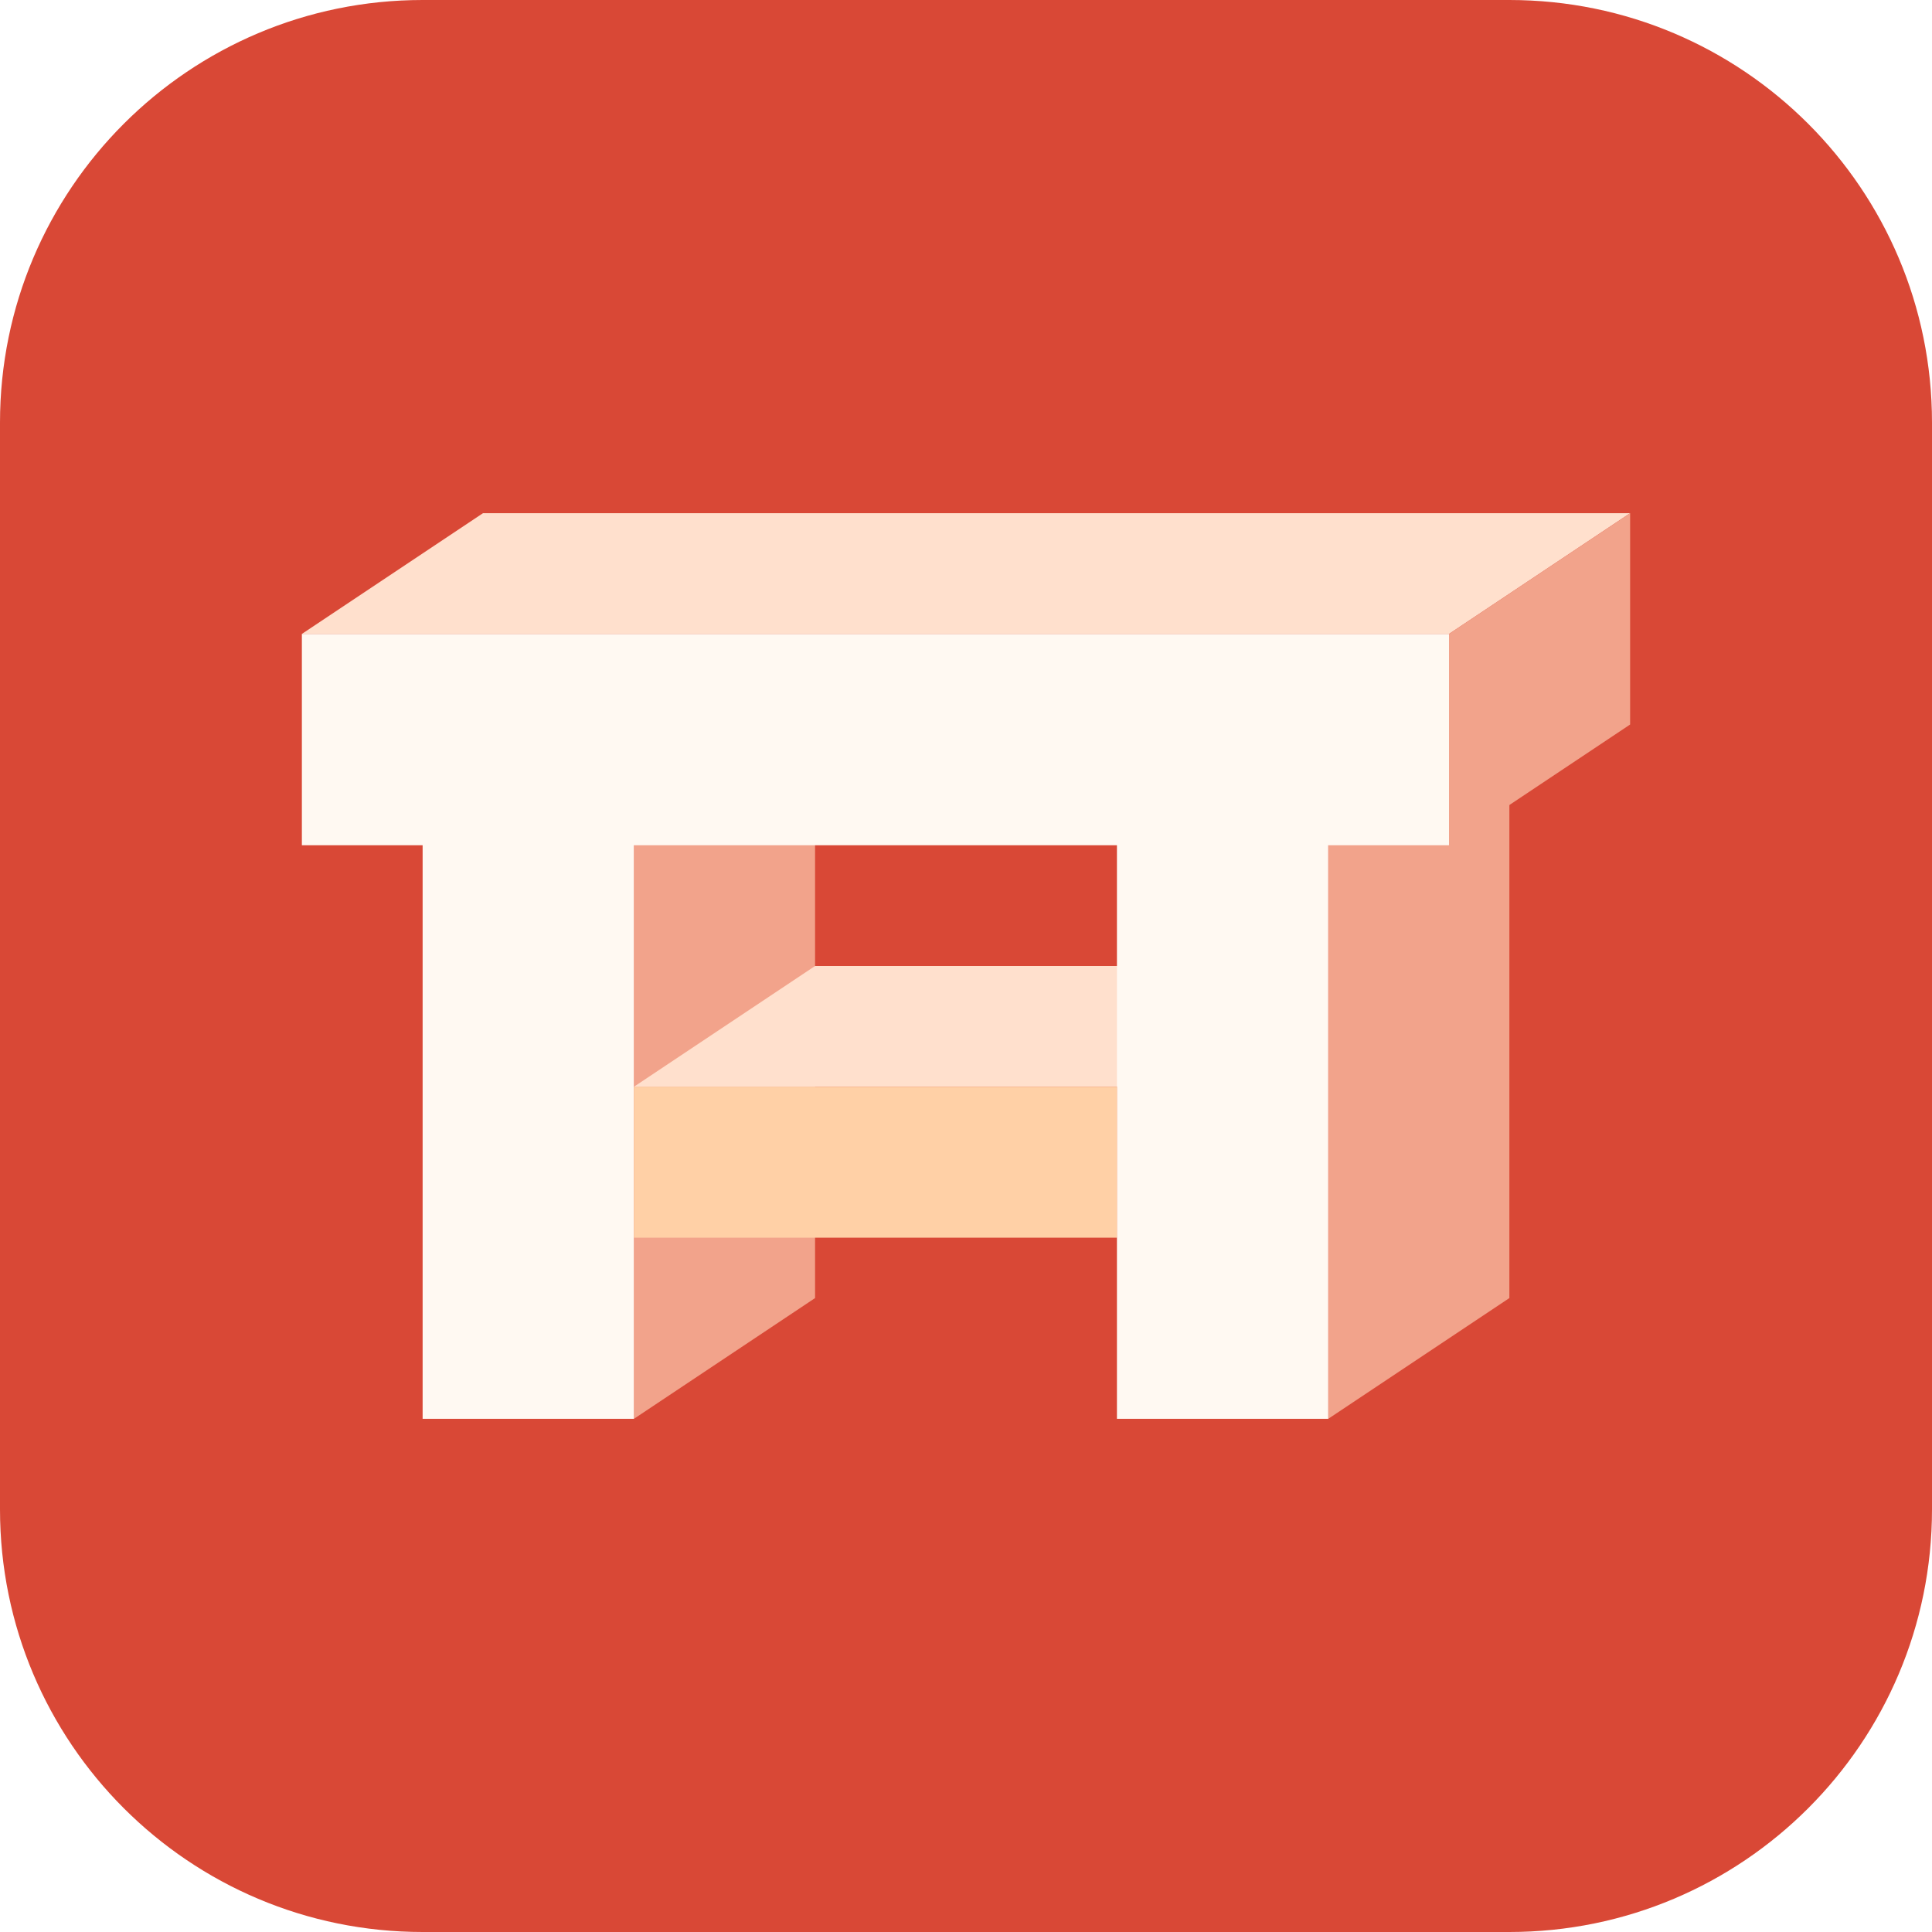
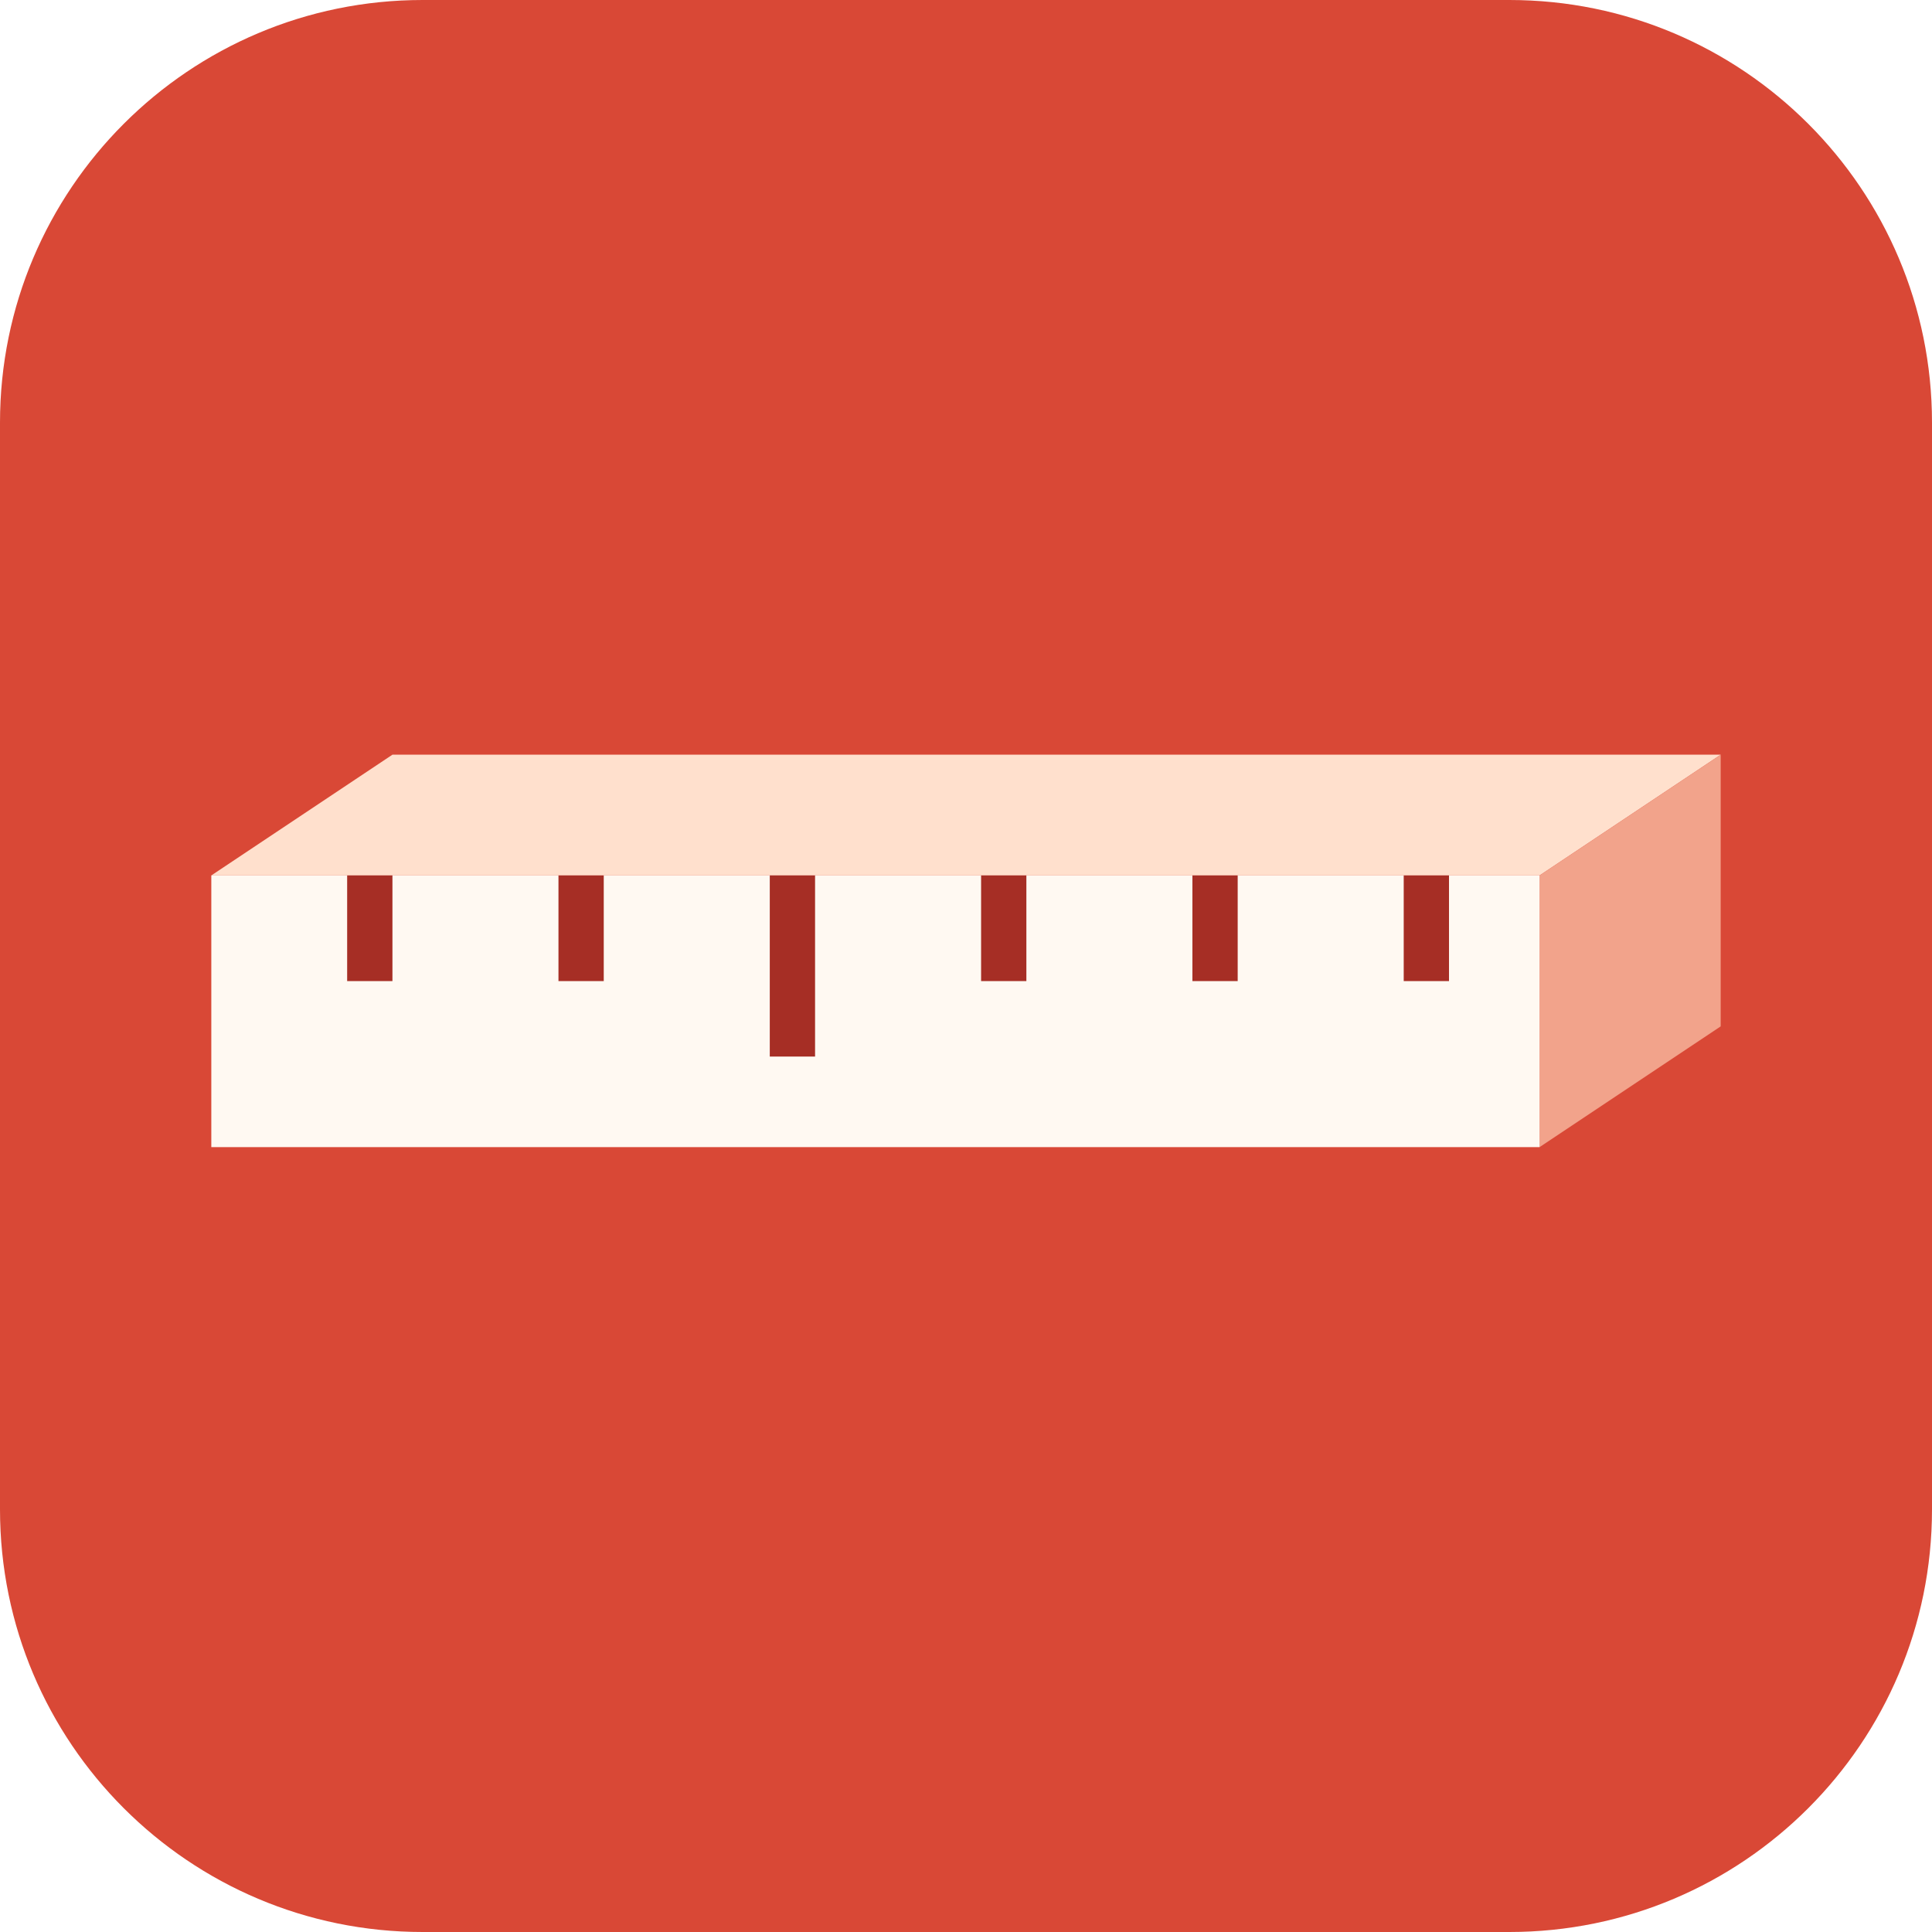
<svg xmlns="http://www.w3.org/2000/svg" viewBox="0 0 128 128" role="img" aria-labelledby="title">
  <rect width="128" height="128" rx="28" fill="#D94836" />
-   <polygon fill="#FFE0CD" points="28,54 40,46 54,46 42,54" />
-   <polygon fill="#F2A38B" points="42,54 54,46 54,86 42,94" />
-   <polygon fill="#FFE0CD" points="74,54 86,46 100,46 88,54" />
-   <polygon fill="#F2A38B" points="88,54 100,46 100,86 88,94" />
-   <polygon fill="#FFE0CD" points="42,72 54,64 86,64 74,72" />
-   <polygon fill="#F2A38B" points="74,72 86,64 86,74 74,82" />
-   <polygon fill="#FFE0CD" points="20,42 32,34 108,34 96,42" />
-   <polygon fill="#F2A38B" points="96,42 108,34 108,48 96,56" />
-   <polygon fill="#FFF9F2" points="28,54 42,54 42,94 28,94" />
-   <polygon fill="#FFF9F2" points="74,54 88,54 88,94 74,94" />
-   <polygon fill="#FFD0A6" points="42,72 74,72 74,82 42,82" />
-   <polygon fill="#FFF9F2" points="20,42 96,42 96,56 20,56" />
+   <polygon fill="#FFE0CD" points="14,58 26,50 114,50 102,58" />
+   <polygon fill="#F2A38B" points="102,58 114,50 114,68 102,76" />
+   <polygon fill="#FFF9F2" points="14,58 102,58 102,76 14,76" />
+   <polygon fill="#A62E25" points="23,58 26,58 26,65 23,65" />
+   <polygon fill="#A62E25" points="37,58 40,58 40,65 37,65" />
+   <polygon fill="#A62E25" points="51,58 54,58 54,70 51,70" />
+   <polygon fill="#A62E25" points="65,58 68,58 68,65 65,65" />
+   <polygon fill="#A62E25" points="79,58 82,58 82,65 79,65" />
+   <polygon fill="#A62E25" points="93,58 96,58 96,65 93,65" />
</svg>
